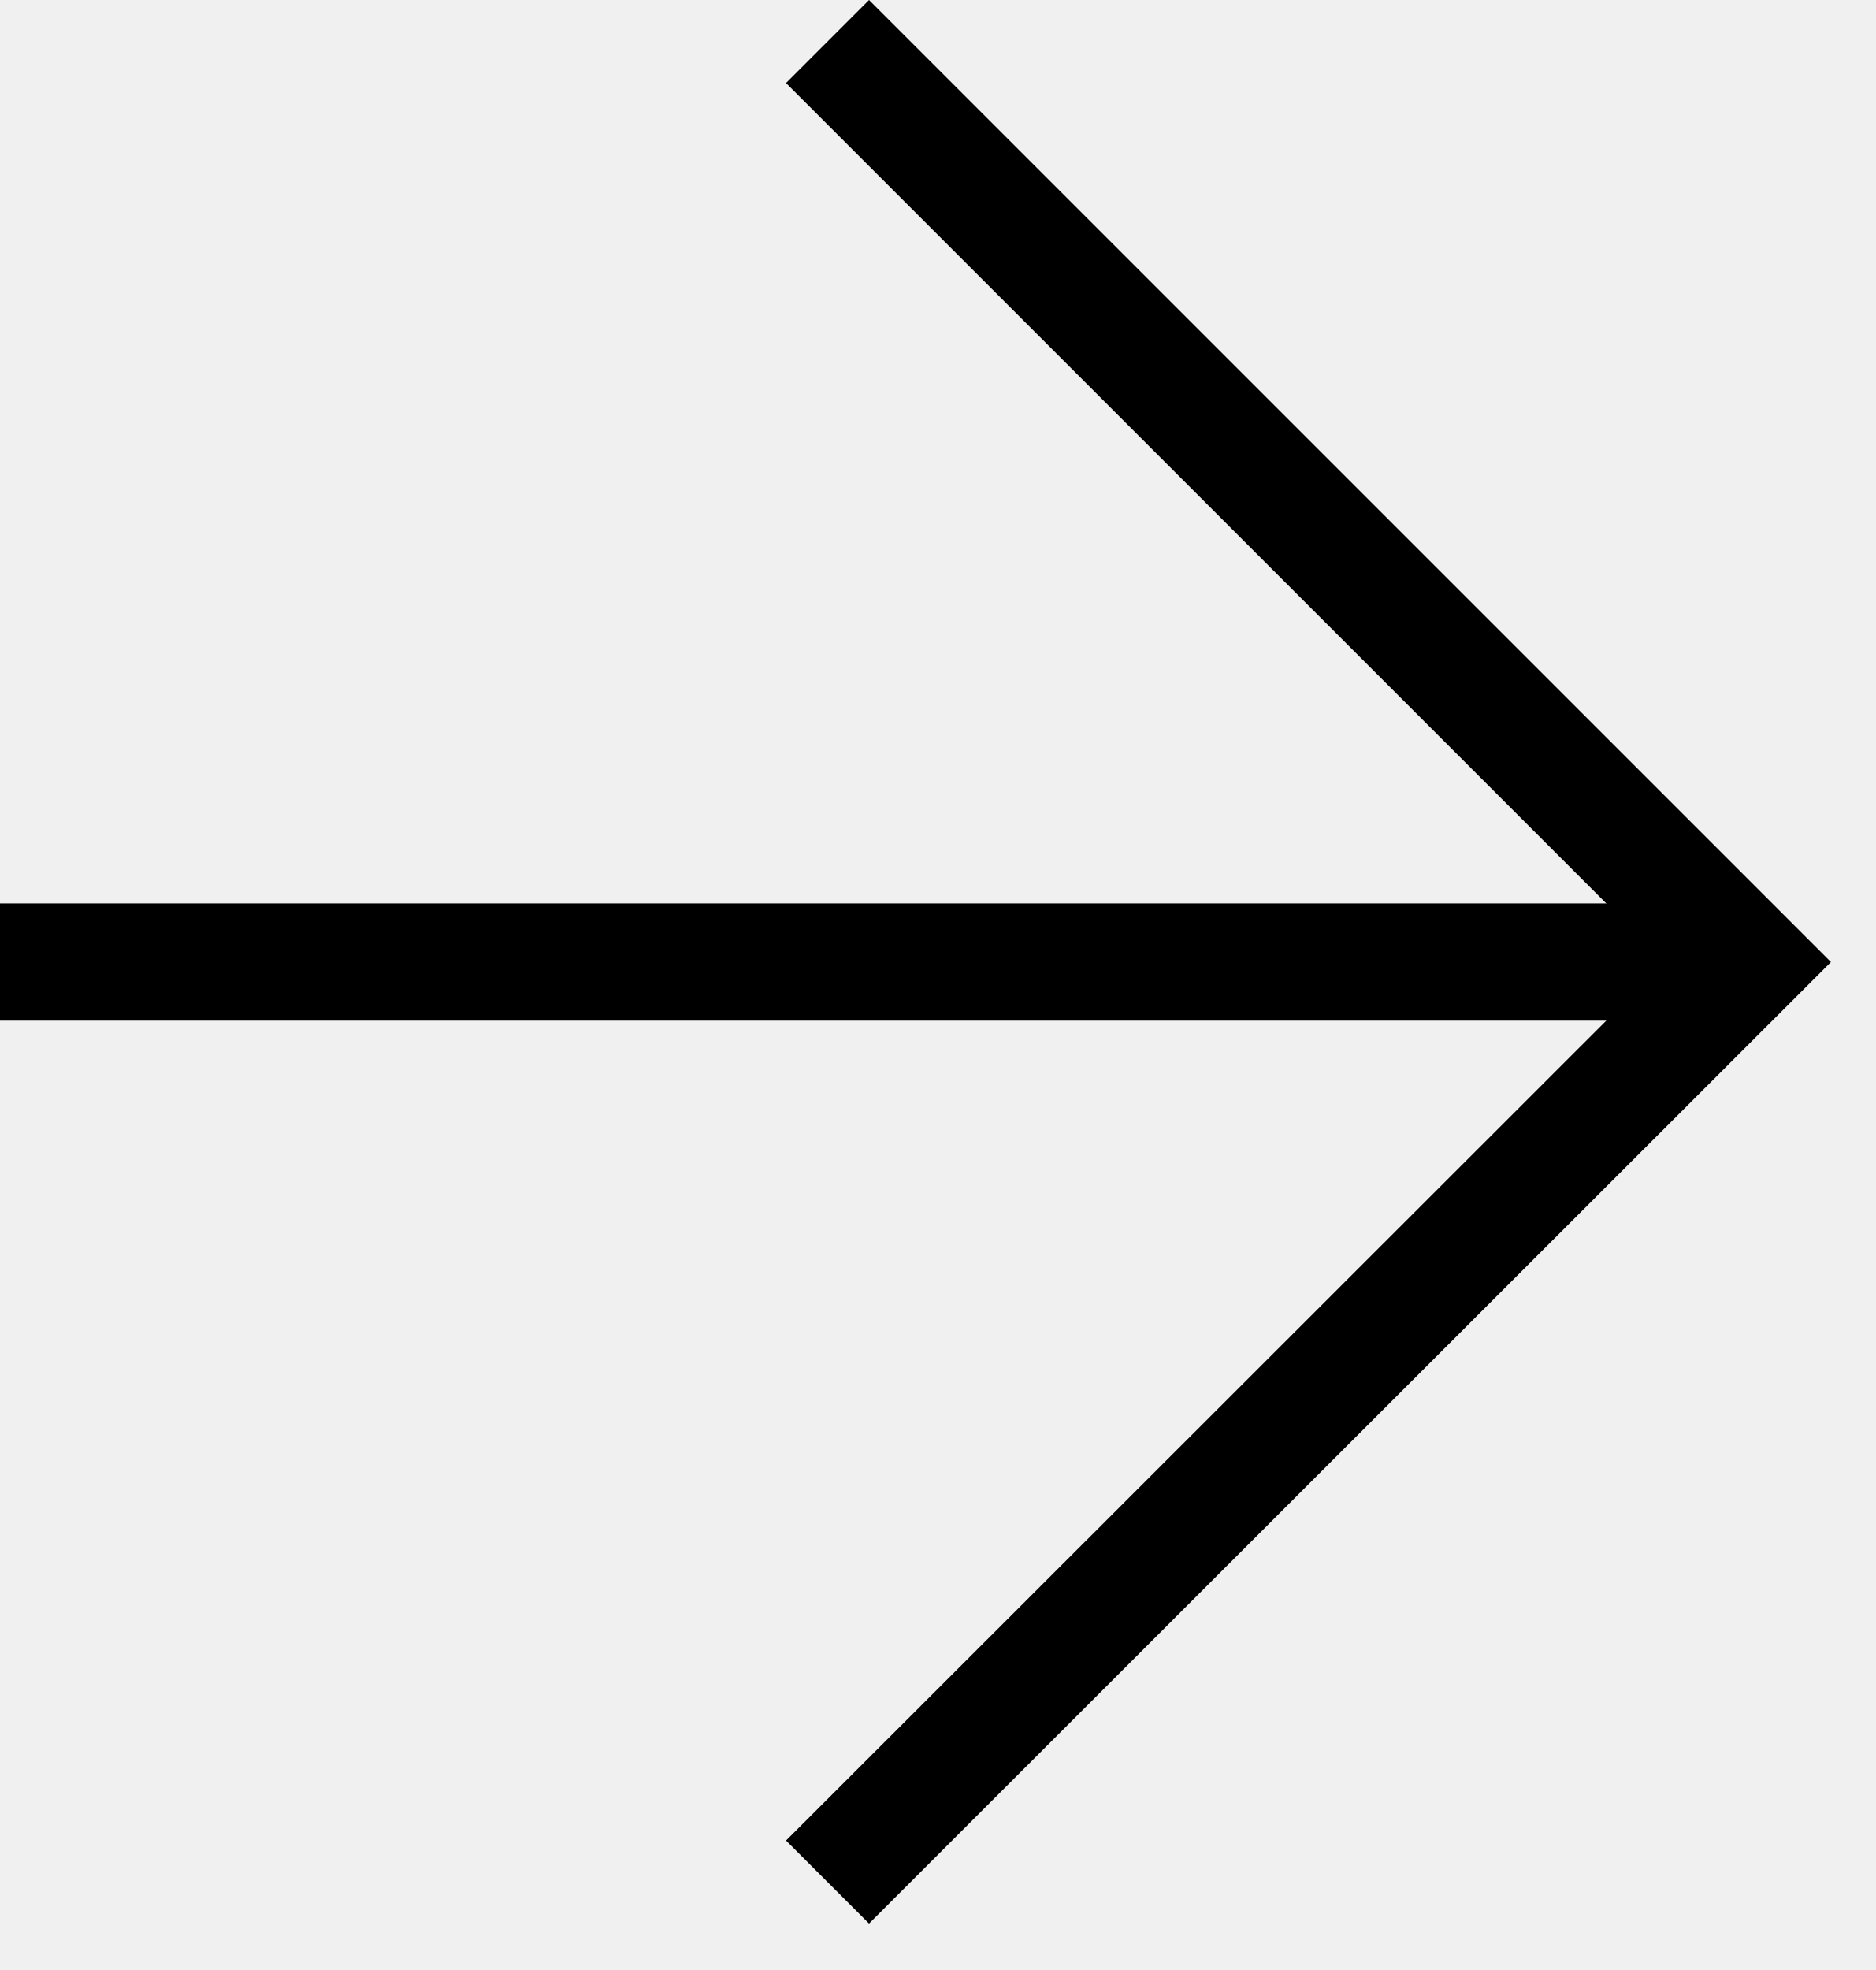
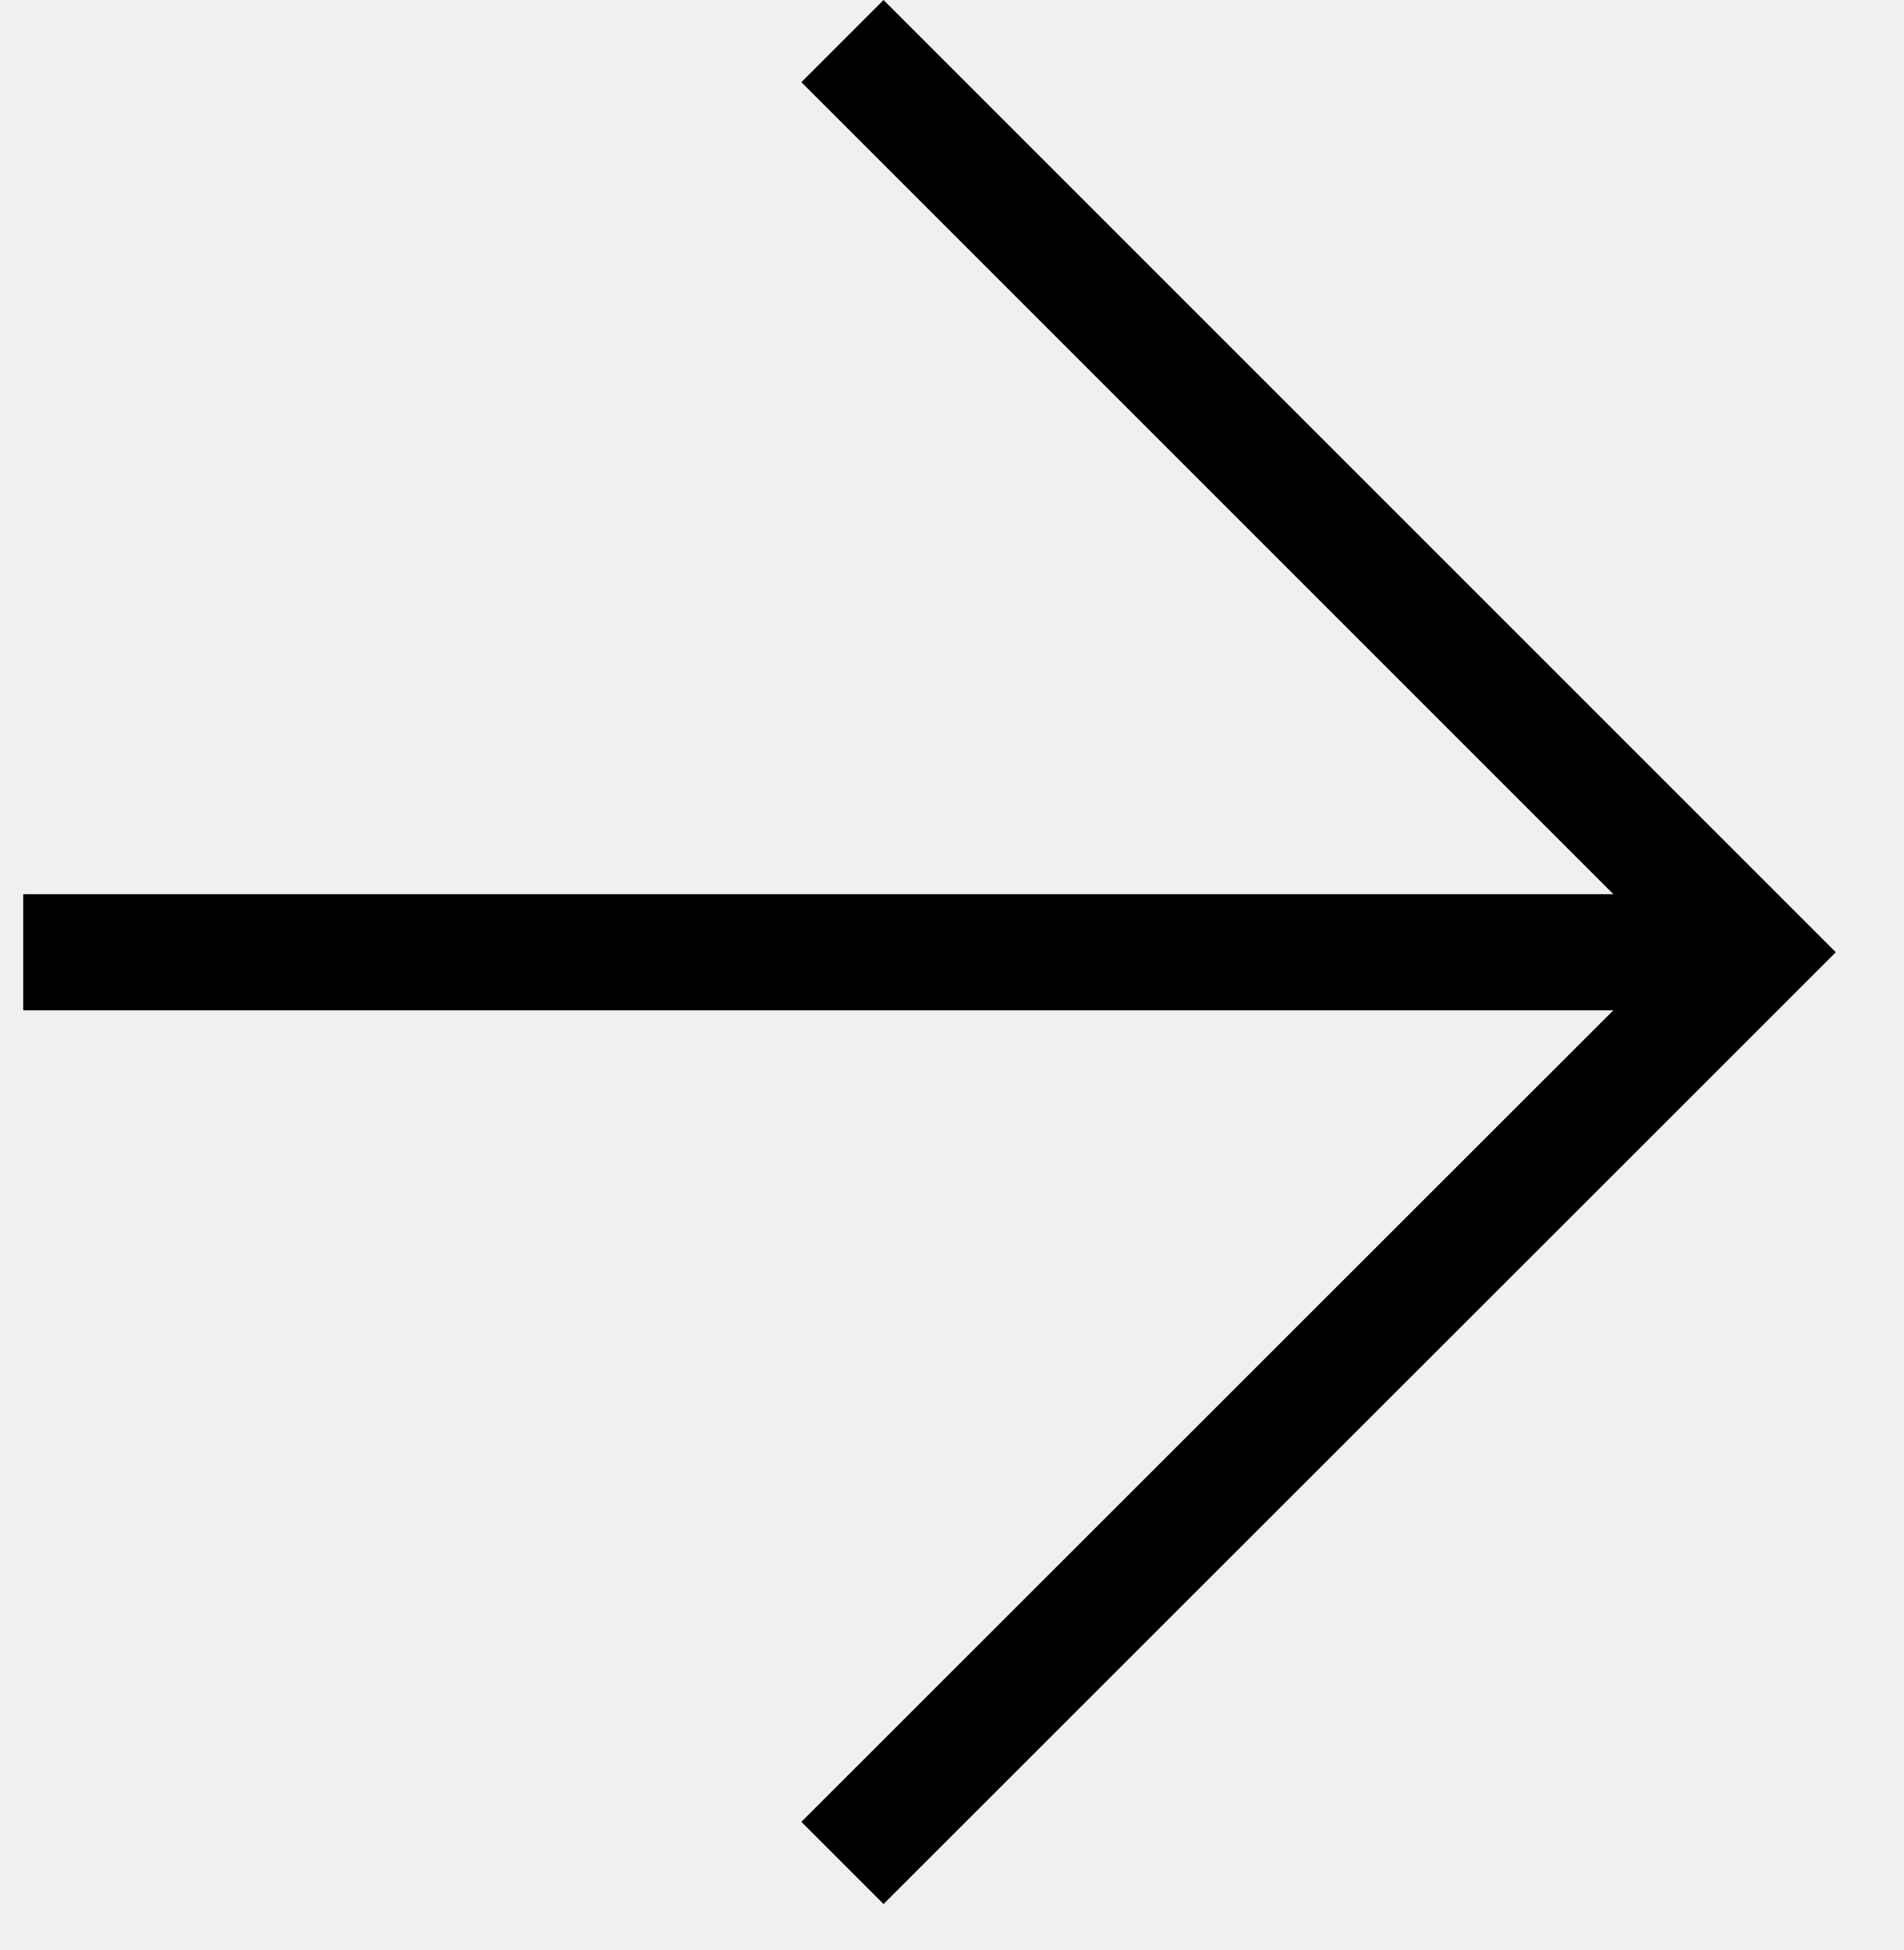
- <svg xmlns="http://www.w3.org/2000/svg" version="1.1" id="Layer_1" x="0px" y="0px" viewBox="0 0 40 42" style="enable-background:new 0 0 40 42;" xml:space="preserve">
-   <g>
-     <polygon points="18.53,41.01 16.76,39.24 35.5,20.51 16.76,1.77 18.53,0 39.04,20.51  " />
-     <rect y="19.26" width="37.27" height="2.5" />
+ <svg xmlns="http://www.w3.org/2000/svg" width="41" height="42" viewBox="0 0 41 42" fill="none">
+   <g clip-path="url(#clip0_9003_263)">
+     <path d="M19.03 41.01L17.26 39.24L36 20.51L17.26 1.77L19.03 0L39.54 20.51L19.03 41.01Z" fill="black" />
+     <path d="M37.77 19.26H0.5V21.76H37.77V19.26Z" fill="black" />
  </g>
+   <defs>
+     <clipPath id="clip0_9003_263">
+       <rect width="40" height="42" fill="white" transform="translate(0.5)" />
+     </clipPath>
+   </defs>
</svg>
